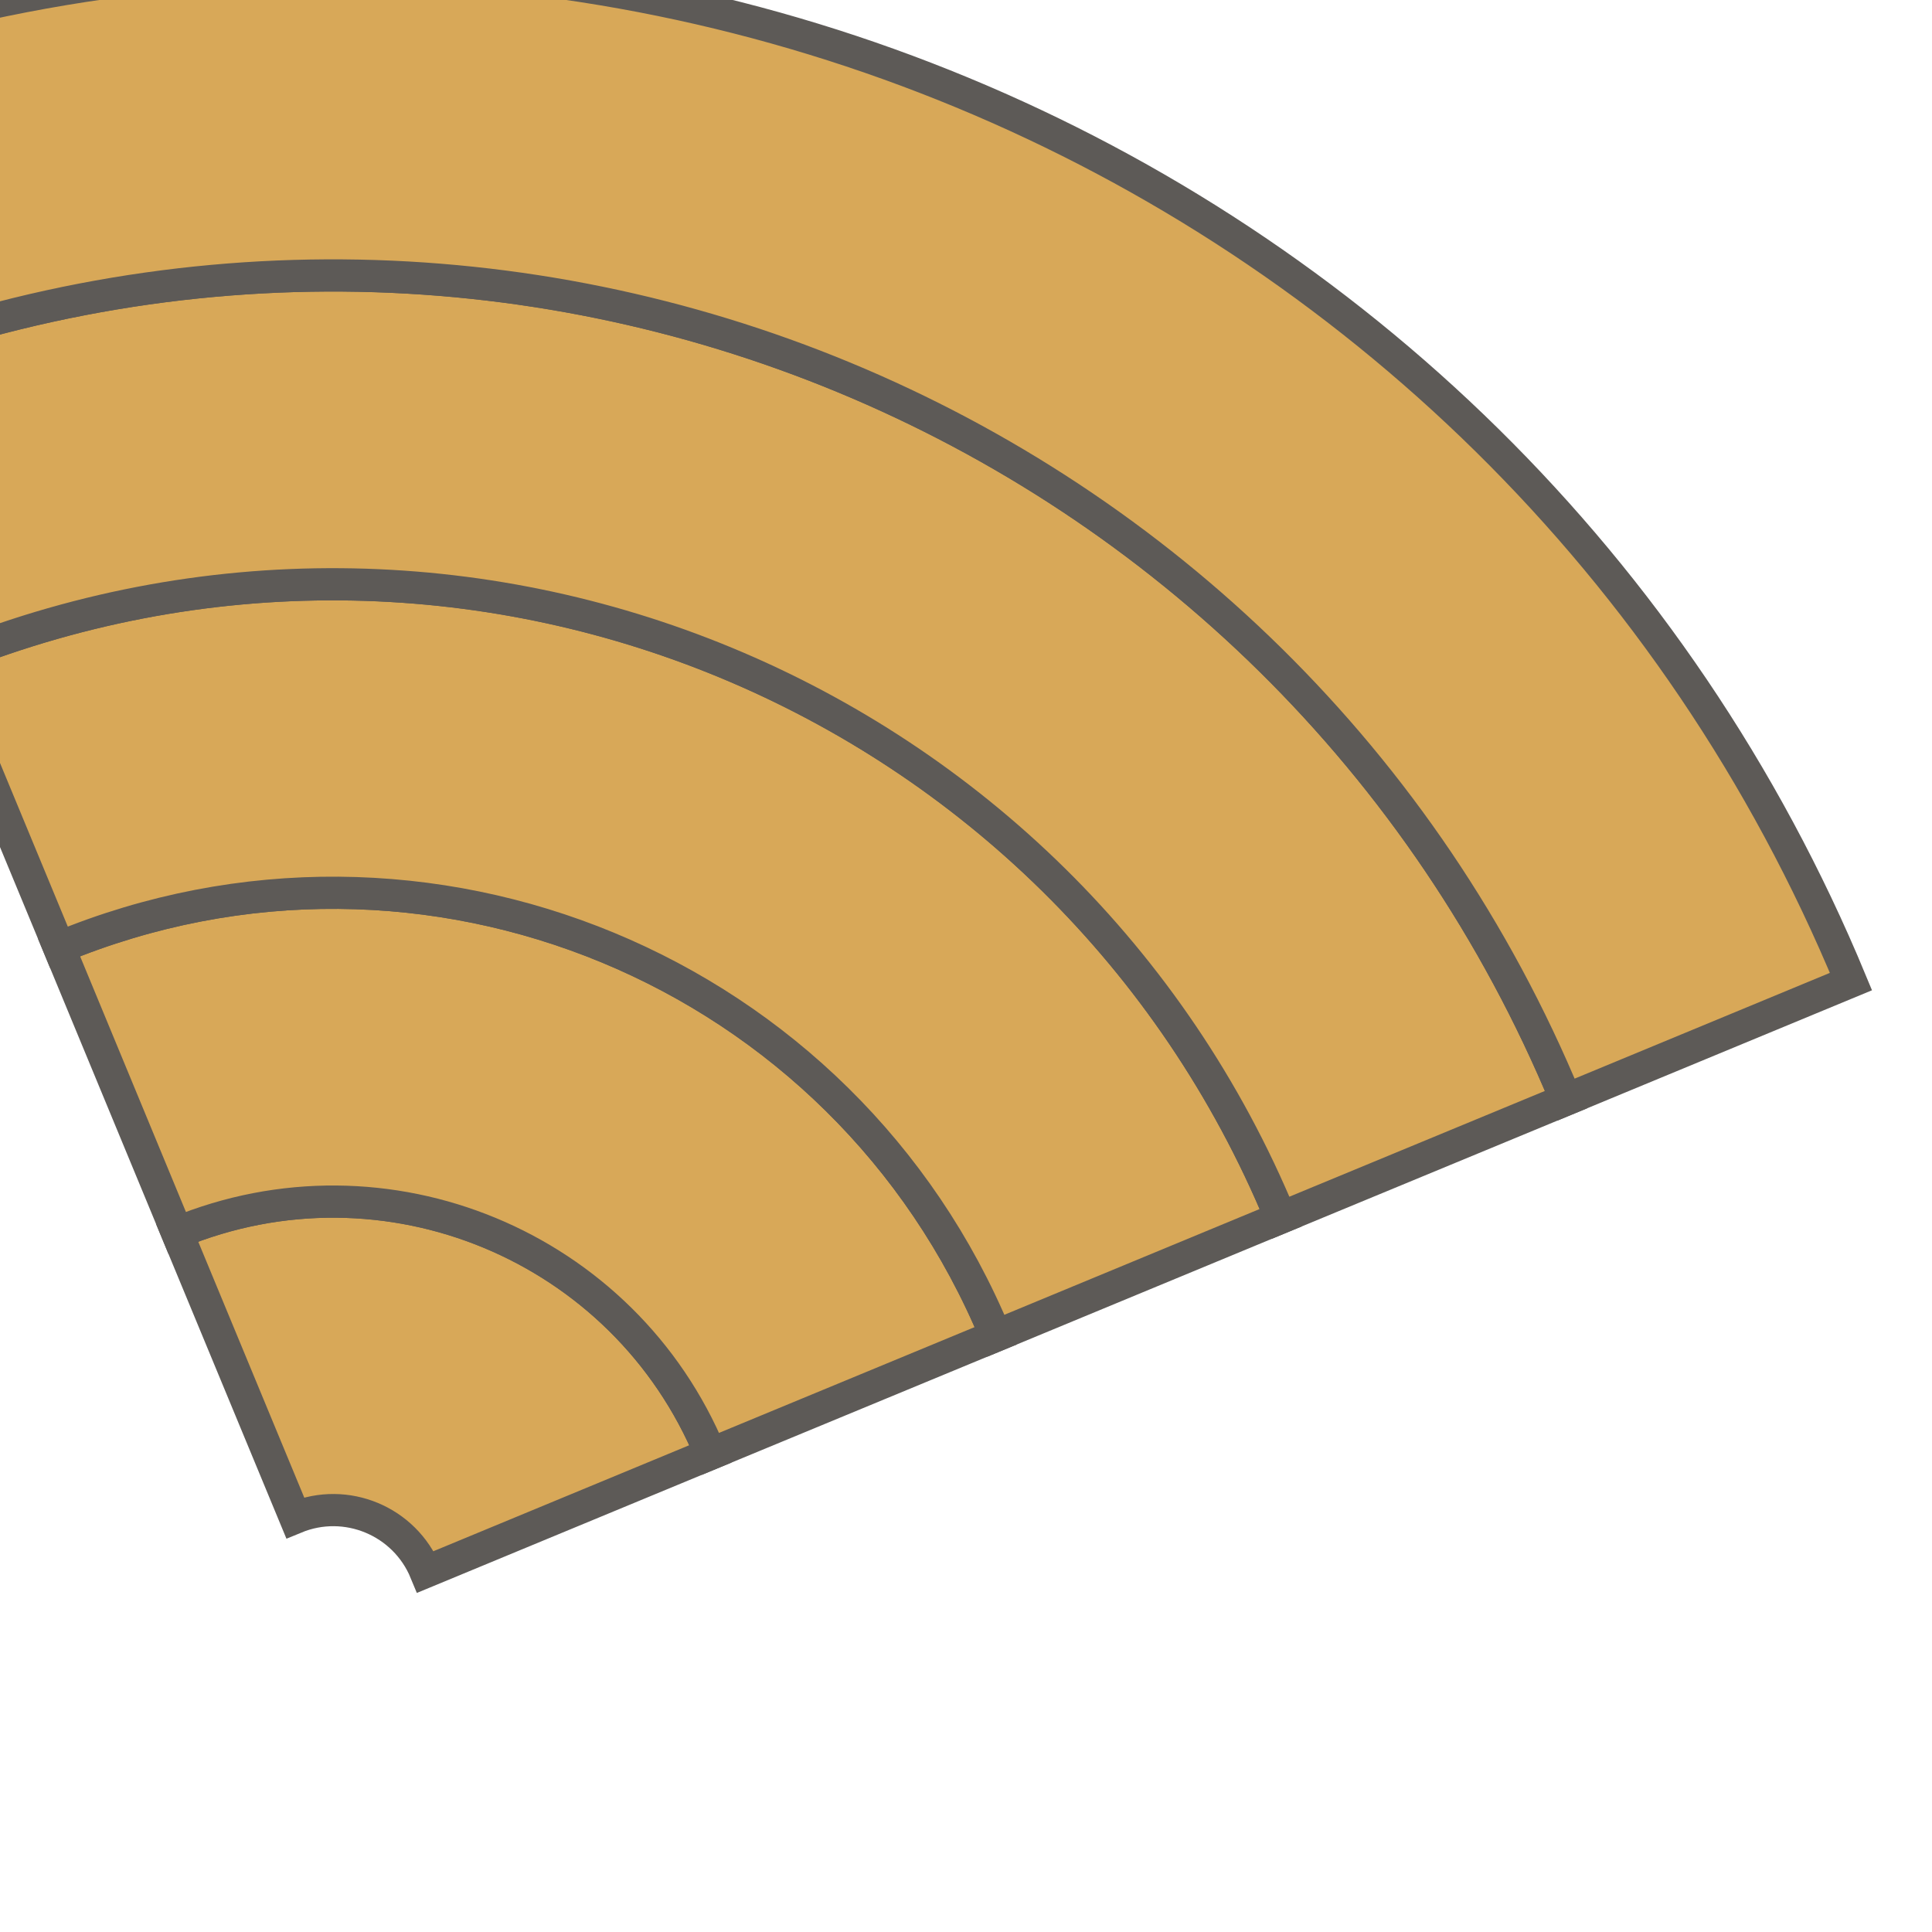
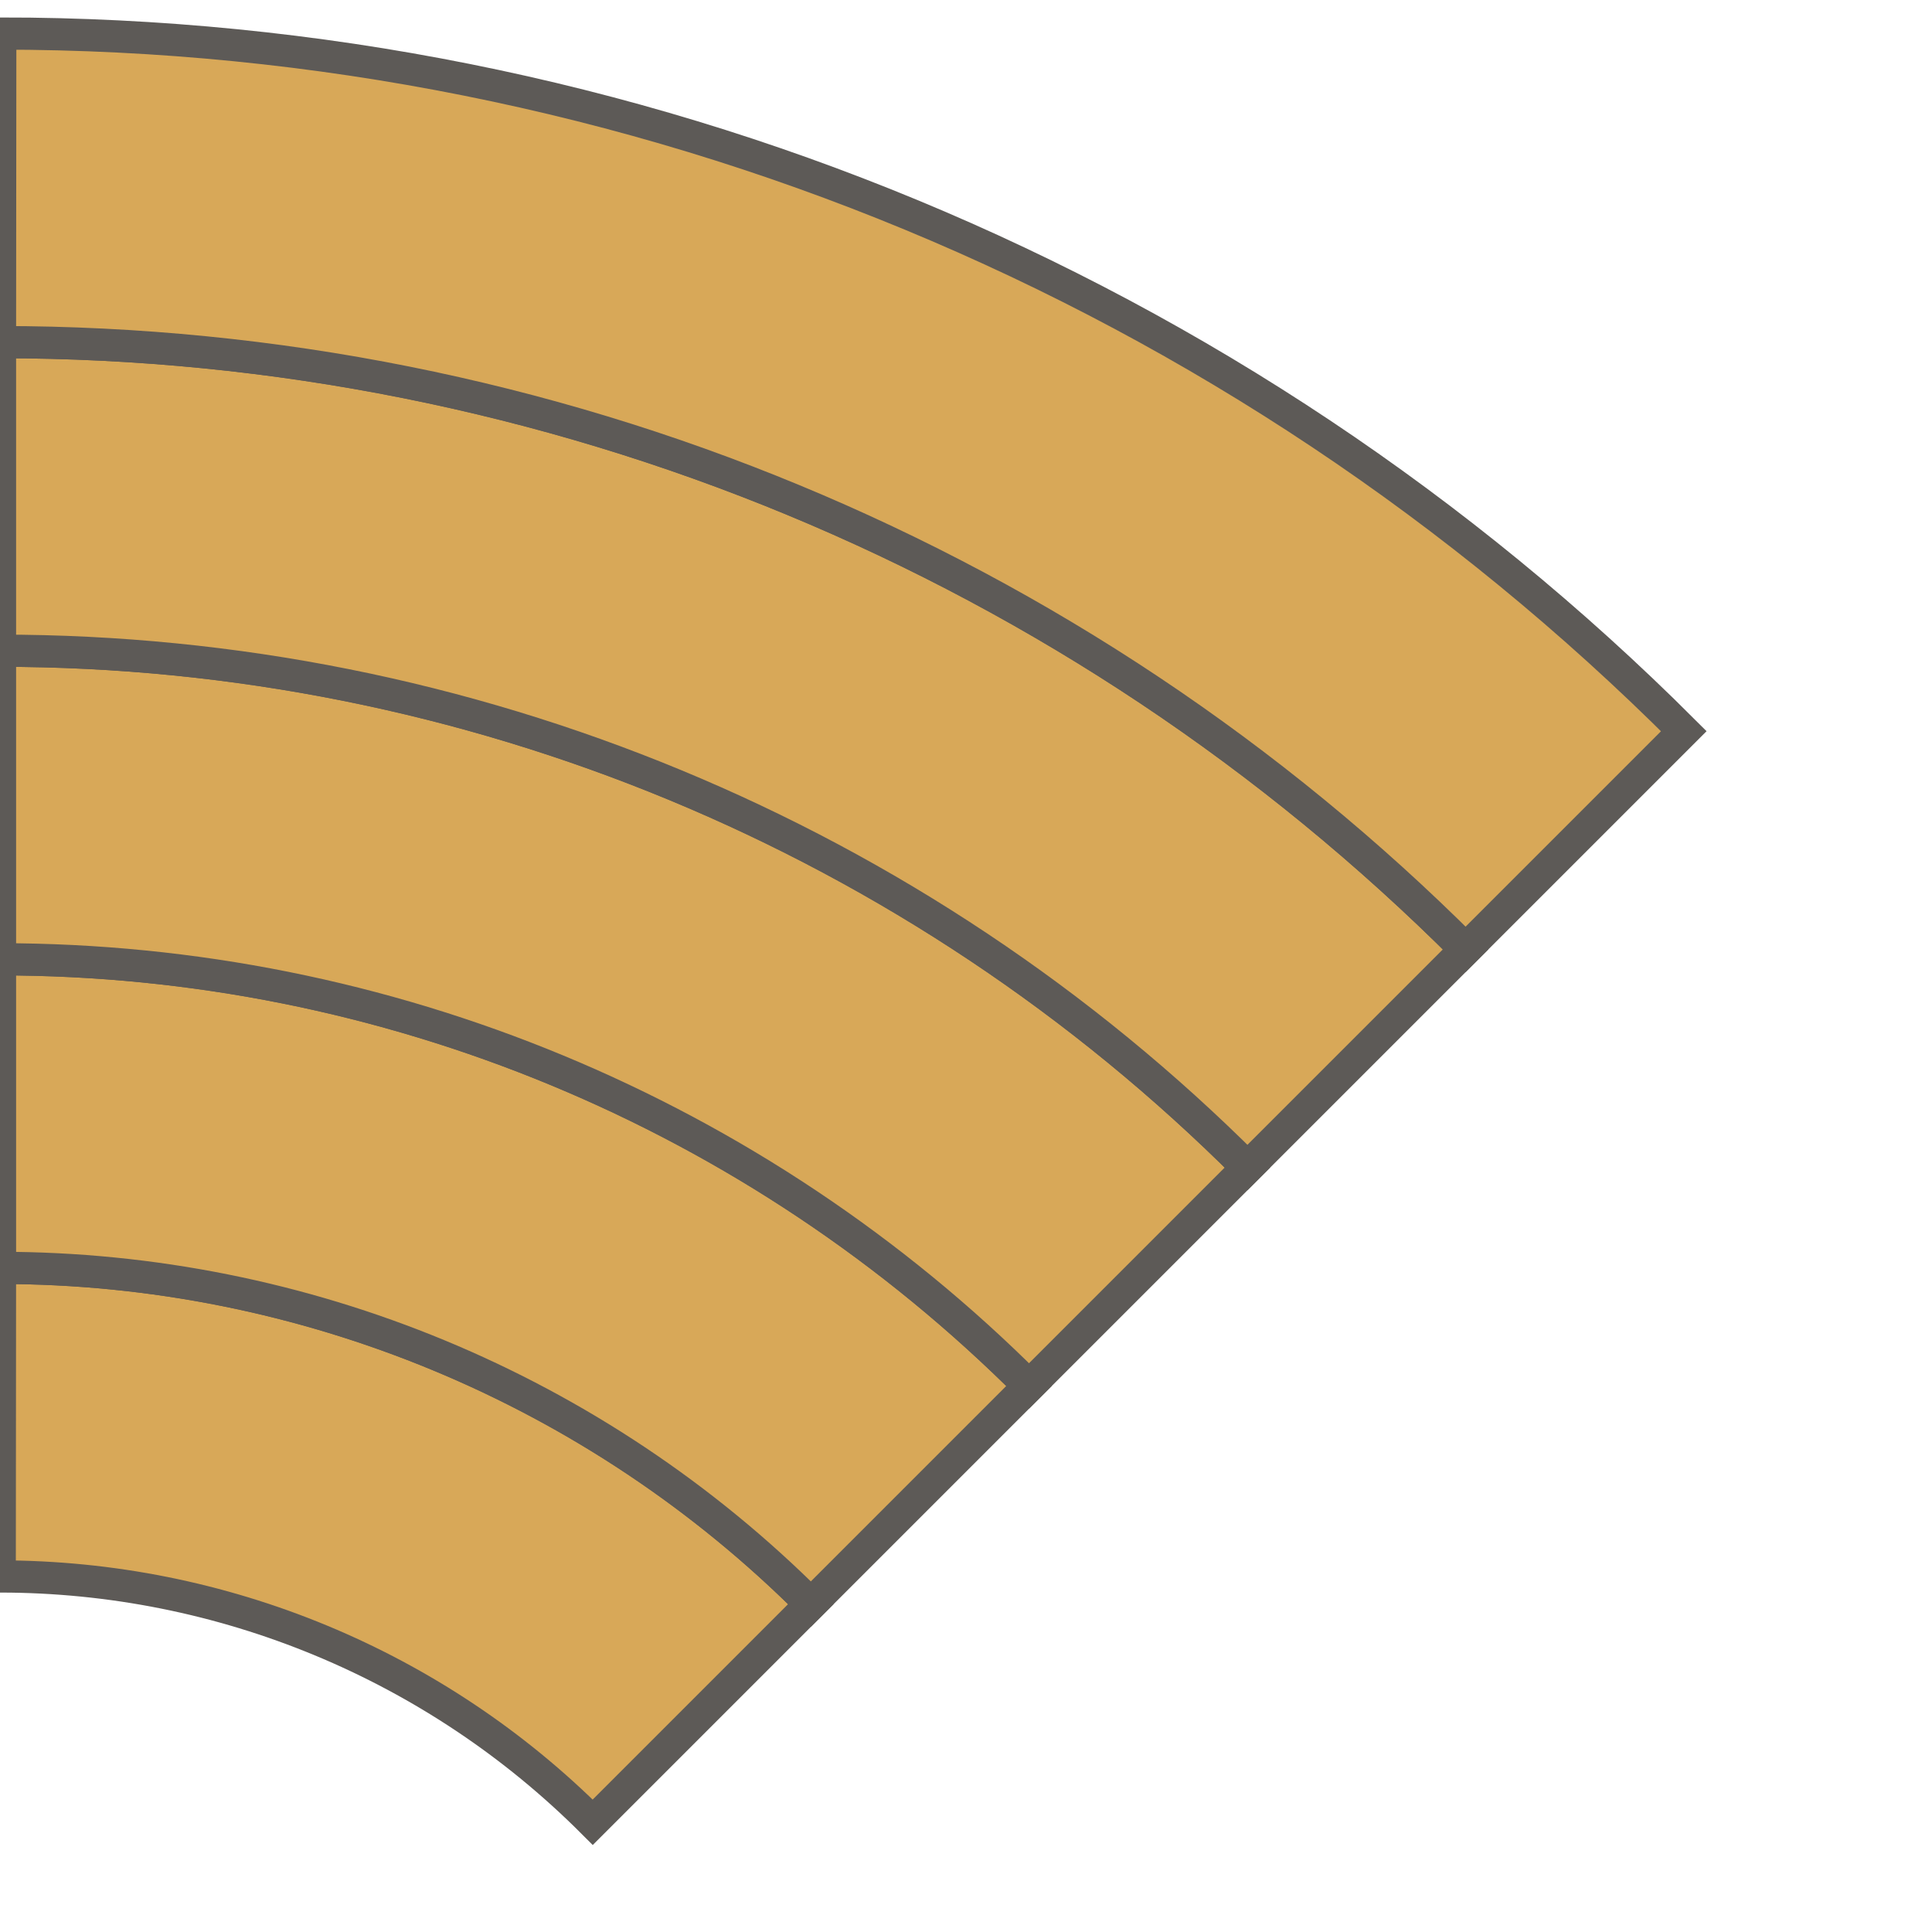
<svg xmlns="http://www.w3.org/2000/svg" width="72" height="72" viewBox="-36.0 -36.0 72 72">
  <clipPath id="vb">
    <rect x="-36.0" y="-36.0" width="72" height="72" />
  </clipPath>
  <g clip-path="url(#vb)">
-     <path d="M -25.00 20.56 A 3.72 3.72 0 0 1 -20.14 22.58 L -9.52 18.18 A 15.22 15.22 0 0 0 -29.40 9.94 Z" fill="#d8a858" stroke="#5d5a57" stroke-width="1.2" />
-     <path d="M -29.40 9.94 A 15.22 15.22 0 0 1 -9.52 18.18 L 1.11 13.78 A 26.72 26.72 0 0 0 -33.80 -0.69 Z" fill="#d8a858" stroke="#5d5a57" stroke-width="1.2" />
-     <path d="M -33.80 -0.69 A 26.72 26.72 0 0 1 1.11 13.78 L 11.73 9.38 A 38.22 38.22 0 0 0 -38.20 -11.31 Z" fill="#d8a858" stroke="#5d5a57" stroke-width="1.2" />
-     <path d="M -38.20 -11.31 A 38.22 38.22 0 0 1 11.73 9.38 L 22.36 4.98 A 49.72 49.72 0 0 0 -42.60 -21.94 Z" fill="#d8a858" stroke="#5d5a57" stroke-width="1.2" />
-     <path d="M -42.60 -21.94 A 49.72 49.72 0 0 1 22.36 4.98 L 32.98 0.58 A 61.22 61.22 0 0 0 -47.00 -32.56 Z" fill="#d8a858" stroke="#5d5a57" stroke-width="1.2" />
+     <path d="M -36.01 22.75 A 31.25 31.25 0 0 1 -13.91 31.91 L -5.78 23.78 A 42.75 42.75 0 0 0 -36.00 11.25 Z" fill="#d8a858" stroke="#5d5a57" stroke-width="1.2" />
+     <path d="M -36.00 11.25 A 42.75 42.75 0 0 1 -5.78 23.78 L 2.35 15.65 A 54.25 54.25 0 0 0 -36.00 -0.25 Z" fill="#d8a858" stroke="#5d5a57" stroke-width="1.2" />
+     <path d="M -36.00 -0.25 A 54.25 54.25 0 0 1 2.35 15.65 L 10.49 7.51 A 65.75 65.75 0 0 0 -36.00 -11.75 Z" fill="#d8a858" stroke="#5d5a57" stroke-width="1.2" />
+     <path d="M -36.00 -11.75 A 65.75 65.75 0 0 1 10.49 7.51 L 18.62 -0.62 A 77.25 77.25 0 0 0 -36.00 -23.25 Z" fill="#d8a858" stroke="#5d5a57" stroke-width="1.2" />
+     <path d="M -36.00 -23.25 A 77.25 77.25 0 0 1 18.62 -0.62 L 26.75 -8.75 A 88.75 88.75 0 0 0 -35.99 -34.75 Z" fill="#d8a858" stroke="#5d5a57" stroke-width="1.2" />
  </g>
</svg>
